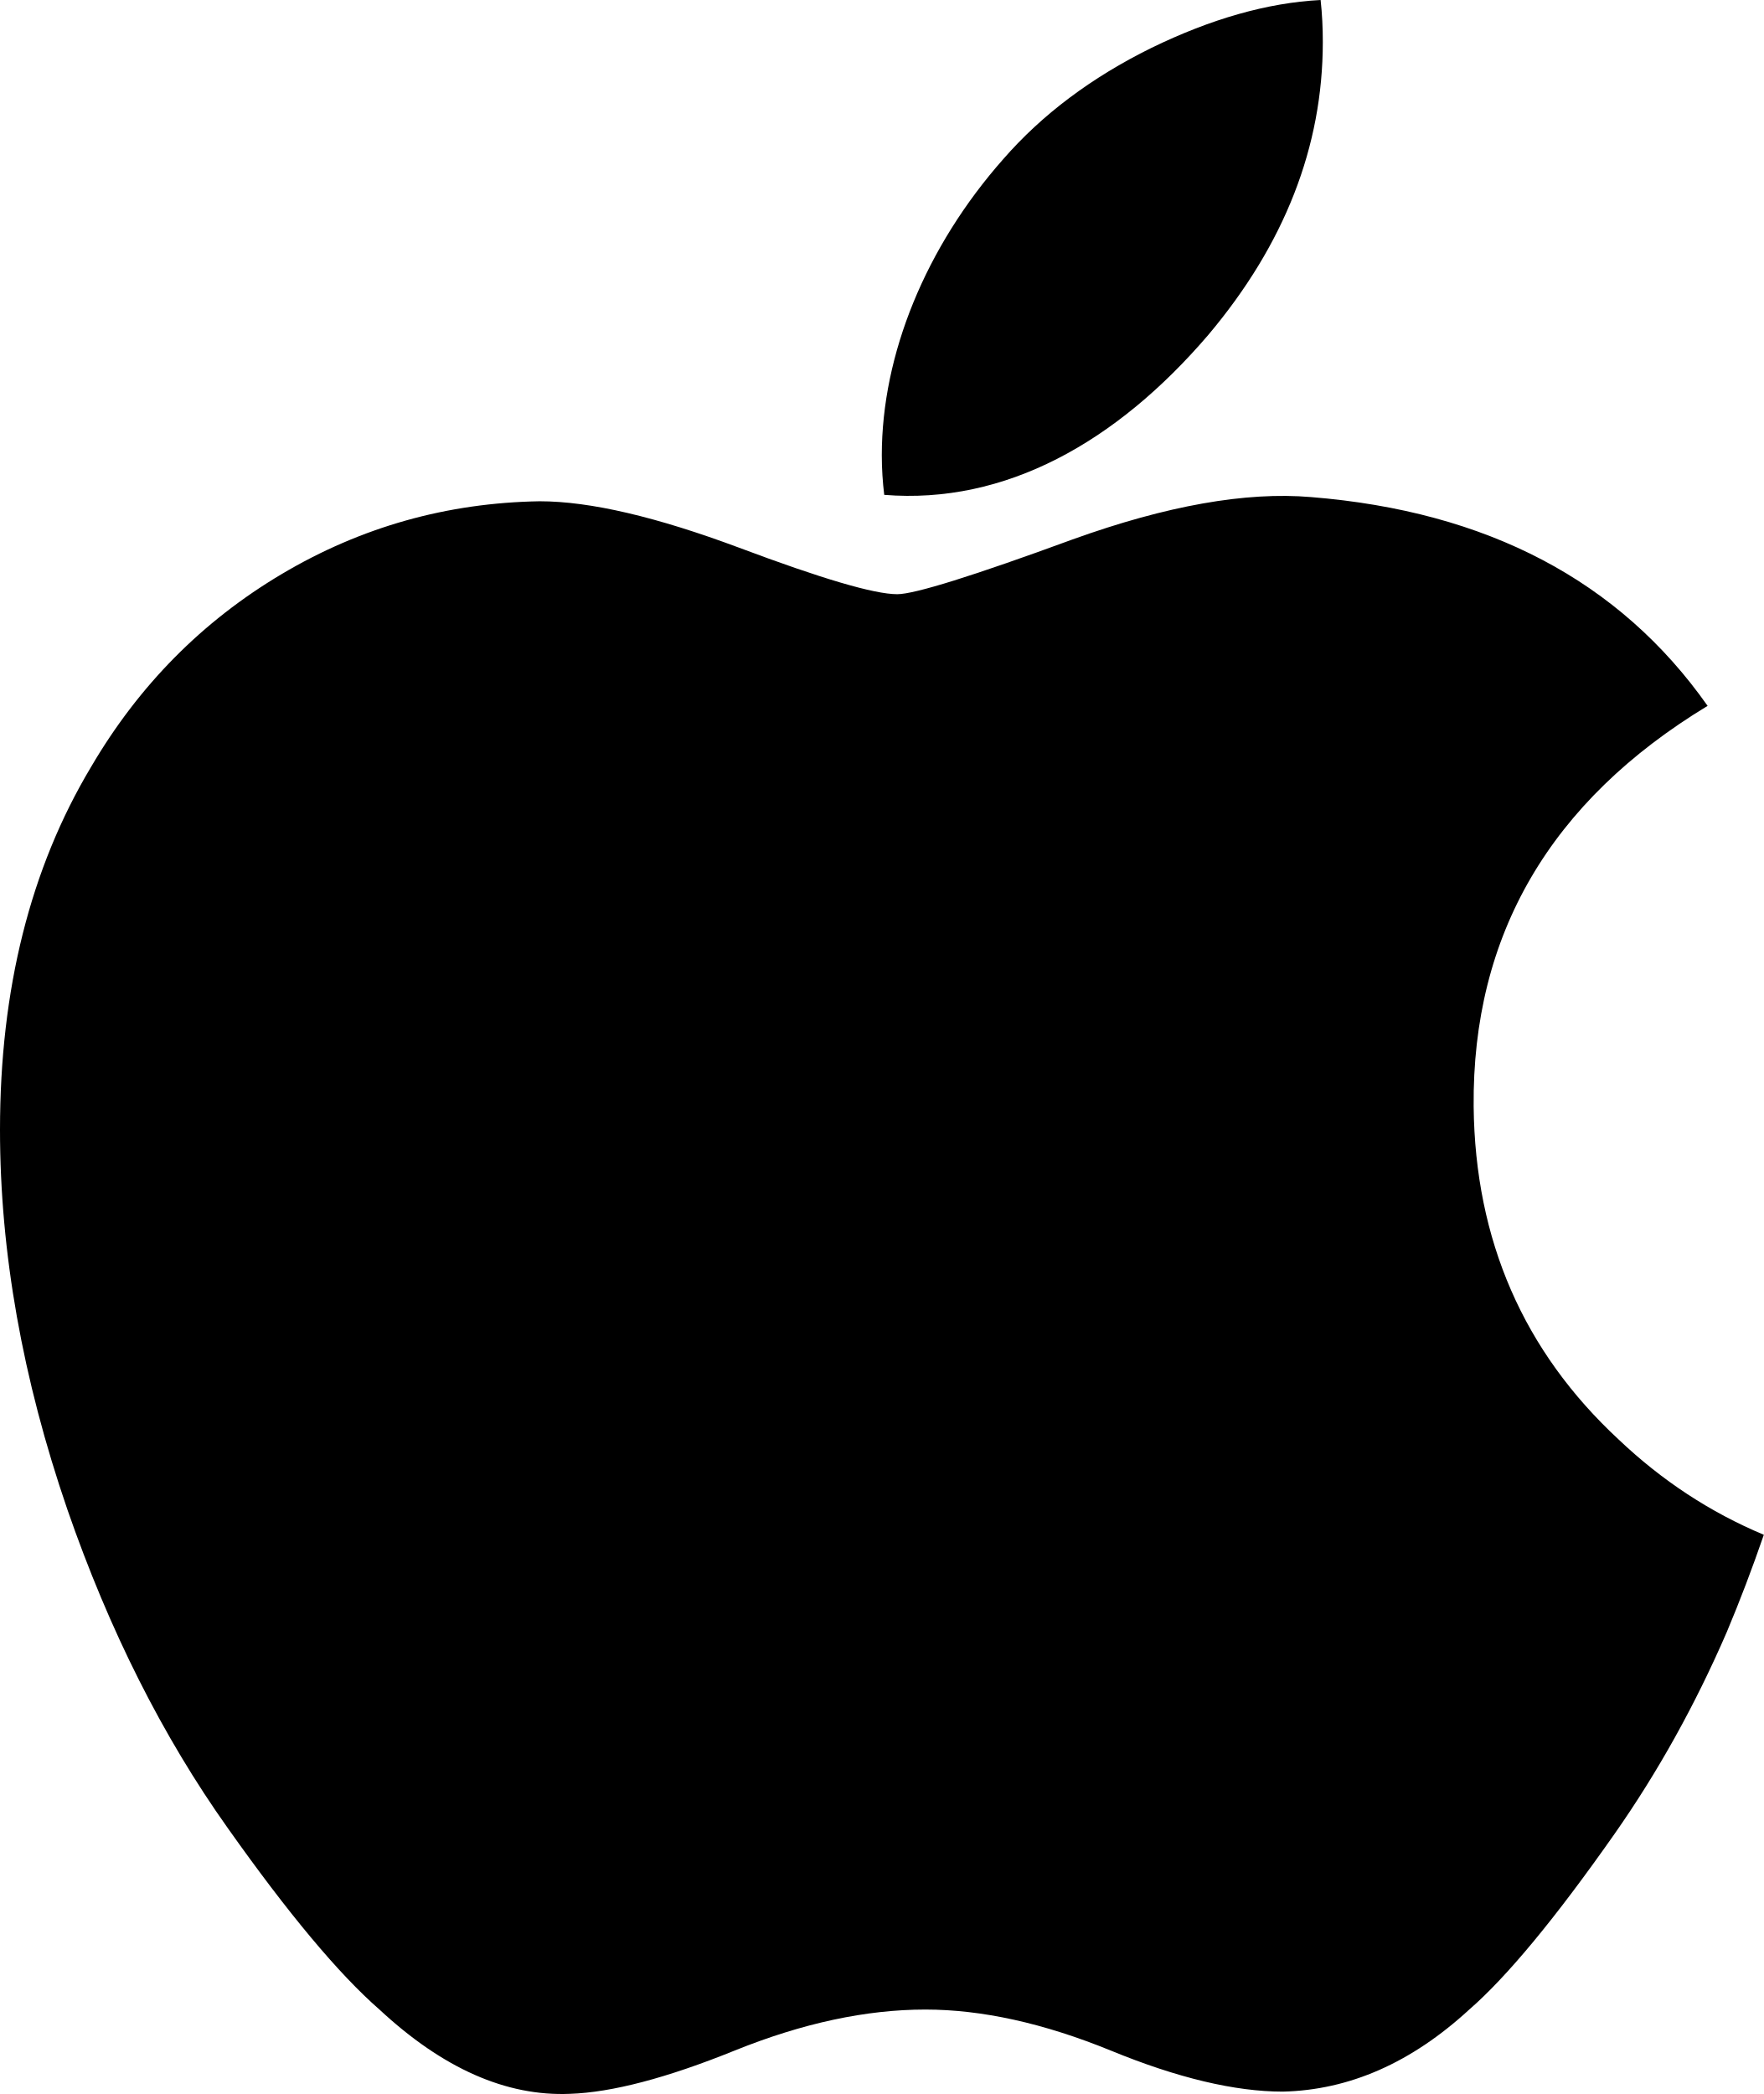
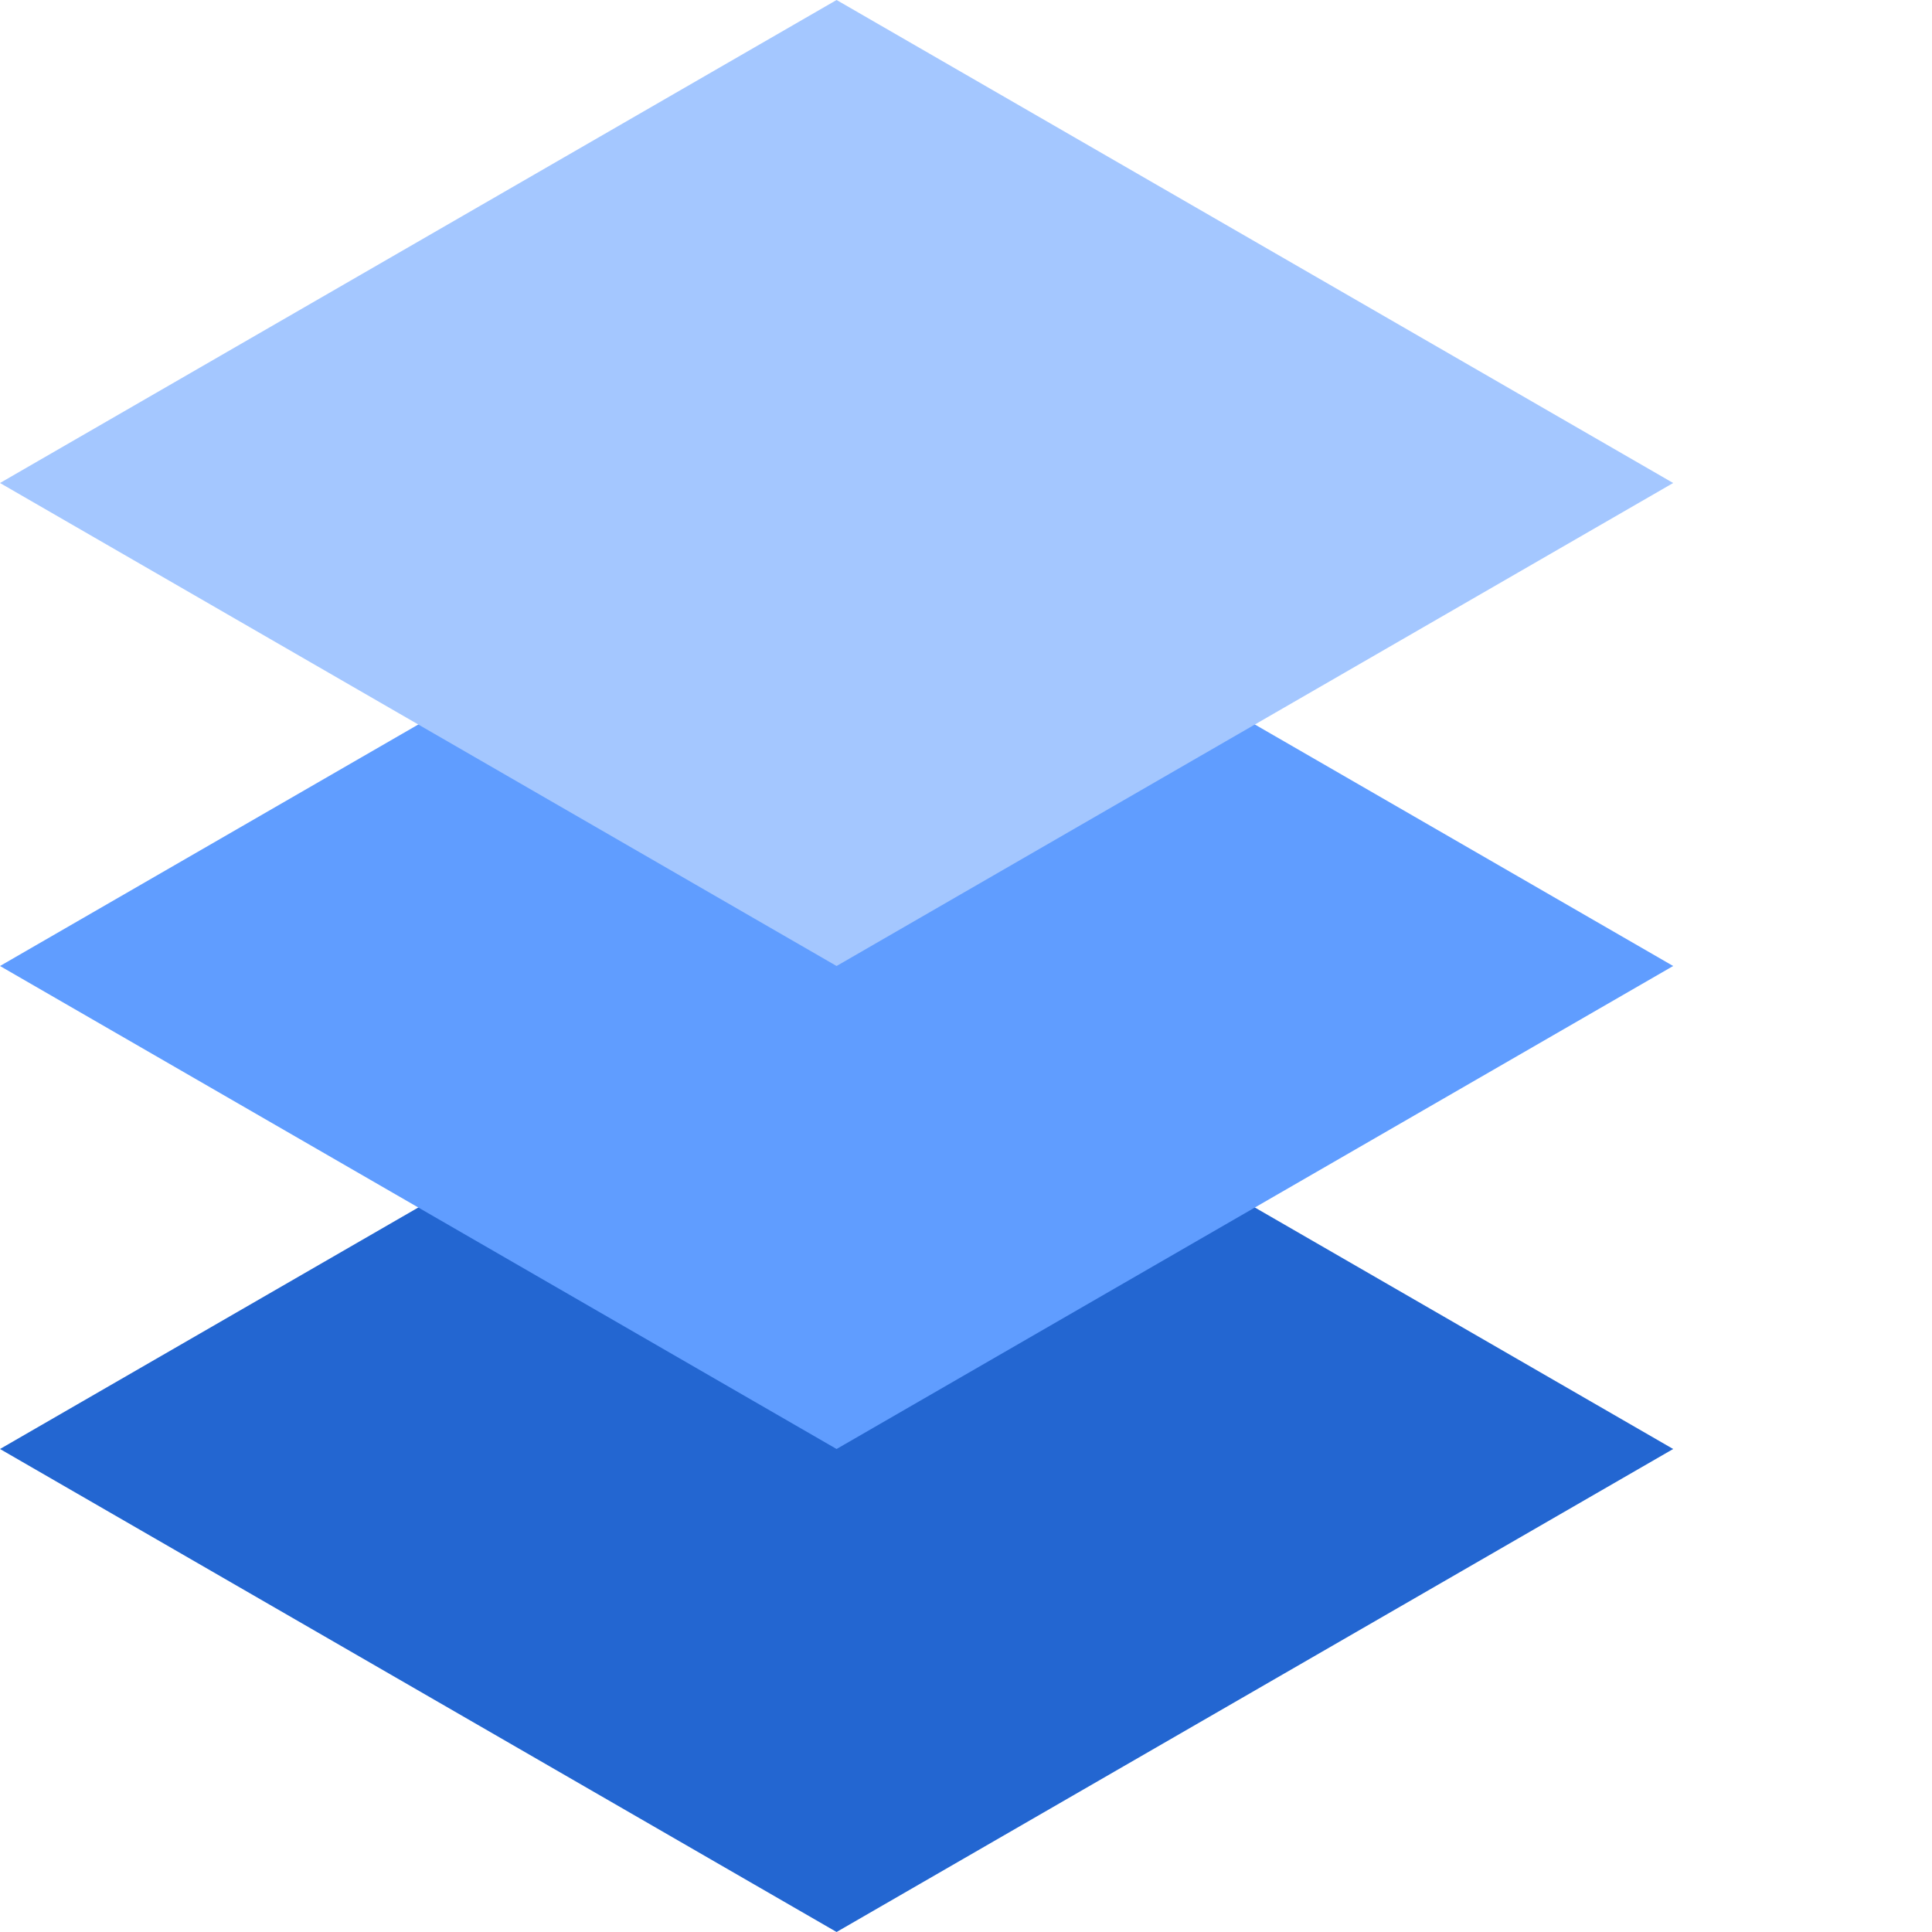
- <svg xmlns="http://www.w3.org/2000/svg" width="1000" viewBox="0 0 1000 1187.198" version="1.1" height="1187.198" id="svg2">
-   <defs id="defs8" />
-   <path d="m 979.042,925.188 c -17.954,41.477 -39.206,79.657 -63.828,114.759 -33.563,47.853 -61.044,80.976 -82.222,99.37 -32.83,30.192 -68.005,45.654 -105.672,46.534 -27.041,0 -59.651,-7.695 -97.611,-23.303 -38.084,-15.536 -73.084,-23.23 -105.086,-23.23 -33.563,0 -69.559,7.694 -108.061,23.23 -38.561,15.609 -69.625,23.743 -93.375,24.549 -36.12,1.539 -72.124,-14.363 -108.061,-47.78 -22.937,-20.006 -51.627,-54.302 -85.996,-102.887 C 92.254,984.546 61.938,924.382 38.187,855.79 12.751,781.703 0,709.96 0,640.504 0,560.942 17.192,492.321 51.627,434.817 78.69,388.628 114.693,352.192 159.754,325.444 c 45.061,-26.748 93.749,-40.378 146.182,-41.25 28.69,0 66.312,8.874 113.066,26.315 46.622,17.5 76.557,26.374 89.682,26.374 9.812,0 43.068,-10.377 99.443,-31.064 53.312,-19.185 98.307,-27.129 135.168,-24 99.883,8.061 174.923,47.435 224.828,118.372 -89.33,54.126 -133.519,129.936 -132.64,227.188 0.806,75.751 28.287,138.788 82.295,188.839 24.476,23.23 51.81,41.184 82.222,53.935 -6.595,19.126 -13.557,37.447 -20.958,55.034 z M 749.964,23.751 c 0,59.373 -21.691,114.81 -64.927,166.122 -52.177,61 -115.287,96.248 -183.724,90.686 -0.872,-7.123 -1.378,-14.62 -1.378,-22.497 0,-56.998 24.813,-117.998 68.877,-167.873 21.999,-25.253 49.978,-46.25 83.907,-63 C 686.575,10.688 718.599,1.563 748.718,5.2734376e-4 749.597,7.938 749.964,15.876 749.964,23.75 Z" id="path4" />
+ <svg xmlns="http://www.w3.org/2000/svg" version="1.1" width="256" height="256" viewbox="0 0 949 256">
+   <path fill="#2366d1" d="M110.851 128L221.703 192L110.851 256L0 192Z" />
+   <path fill="#609dff" d="M110.851 64L221.703 128L110.851 192L0 128Z" />
+   <path fill="#a4c7ff" d="M110.851 0L221.703 64L110.851 128L0 64Z" />
</svg>
